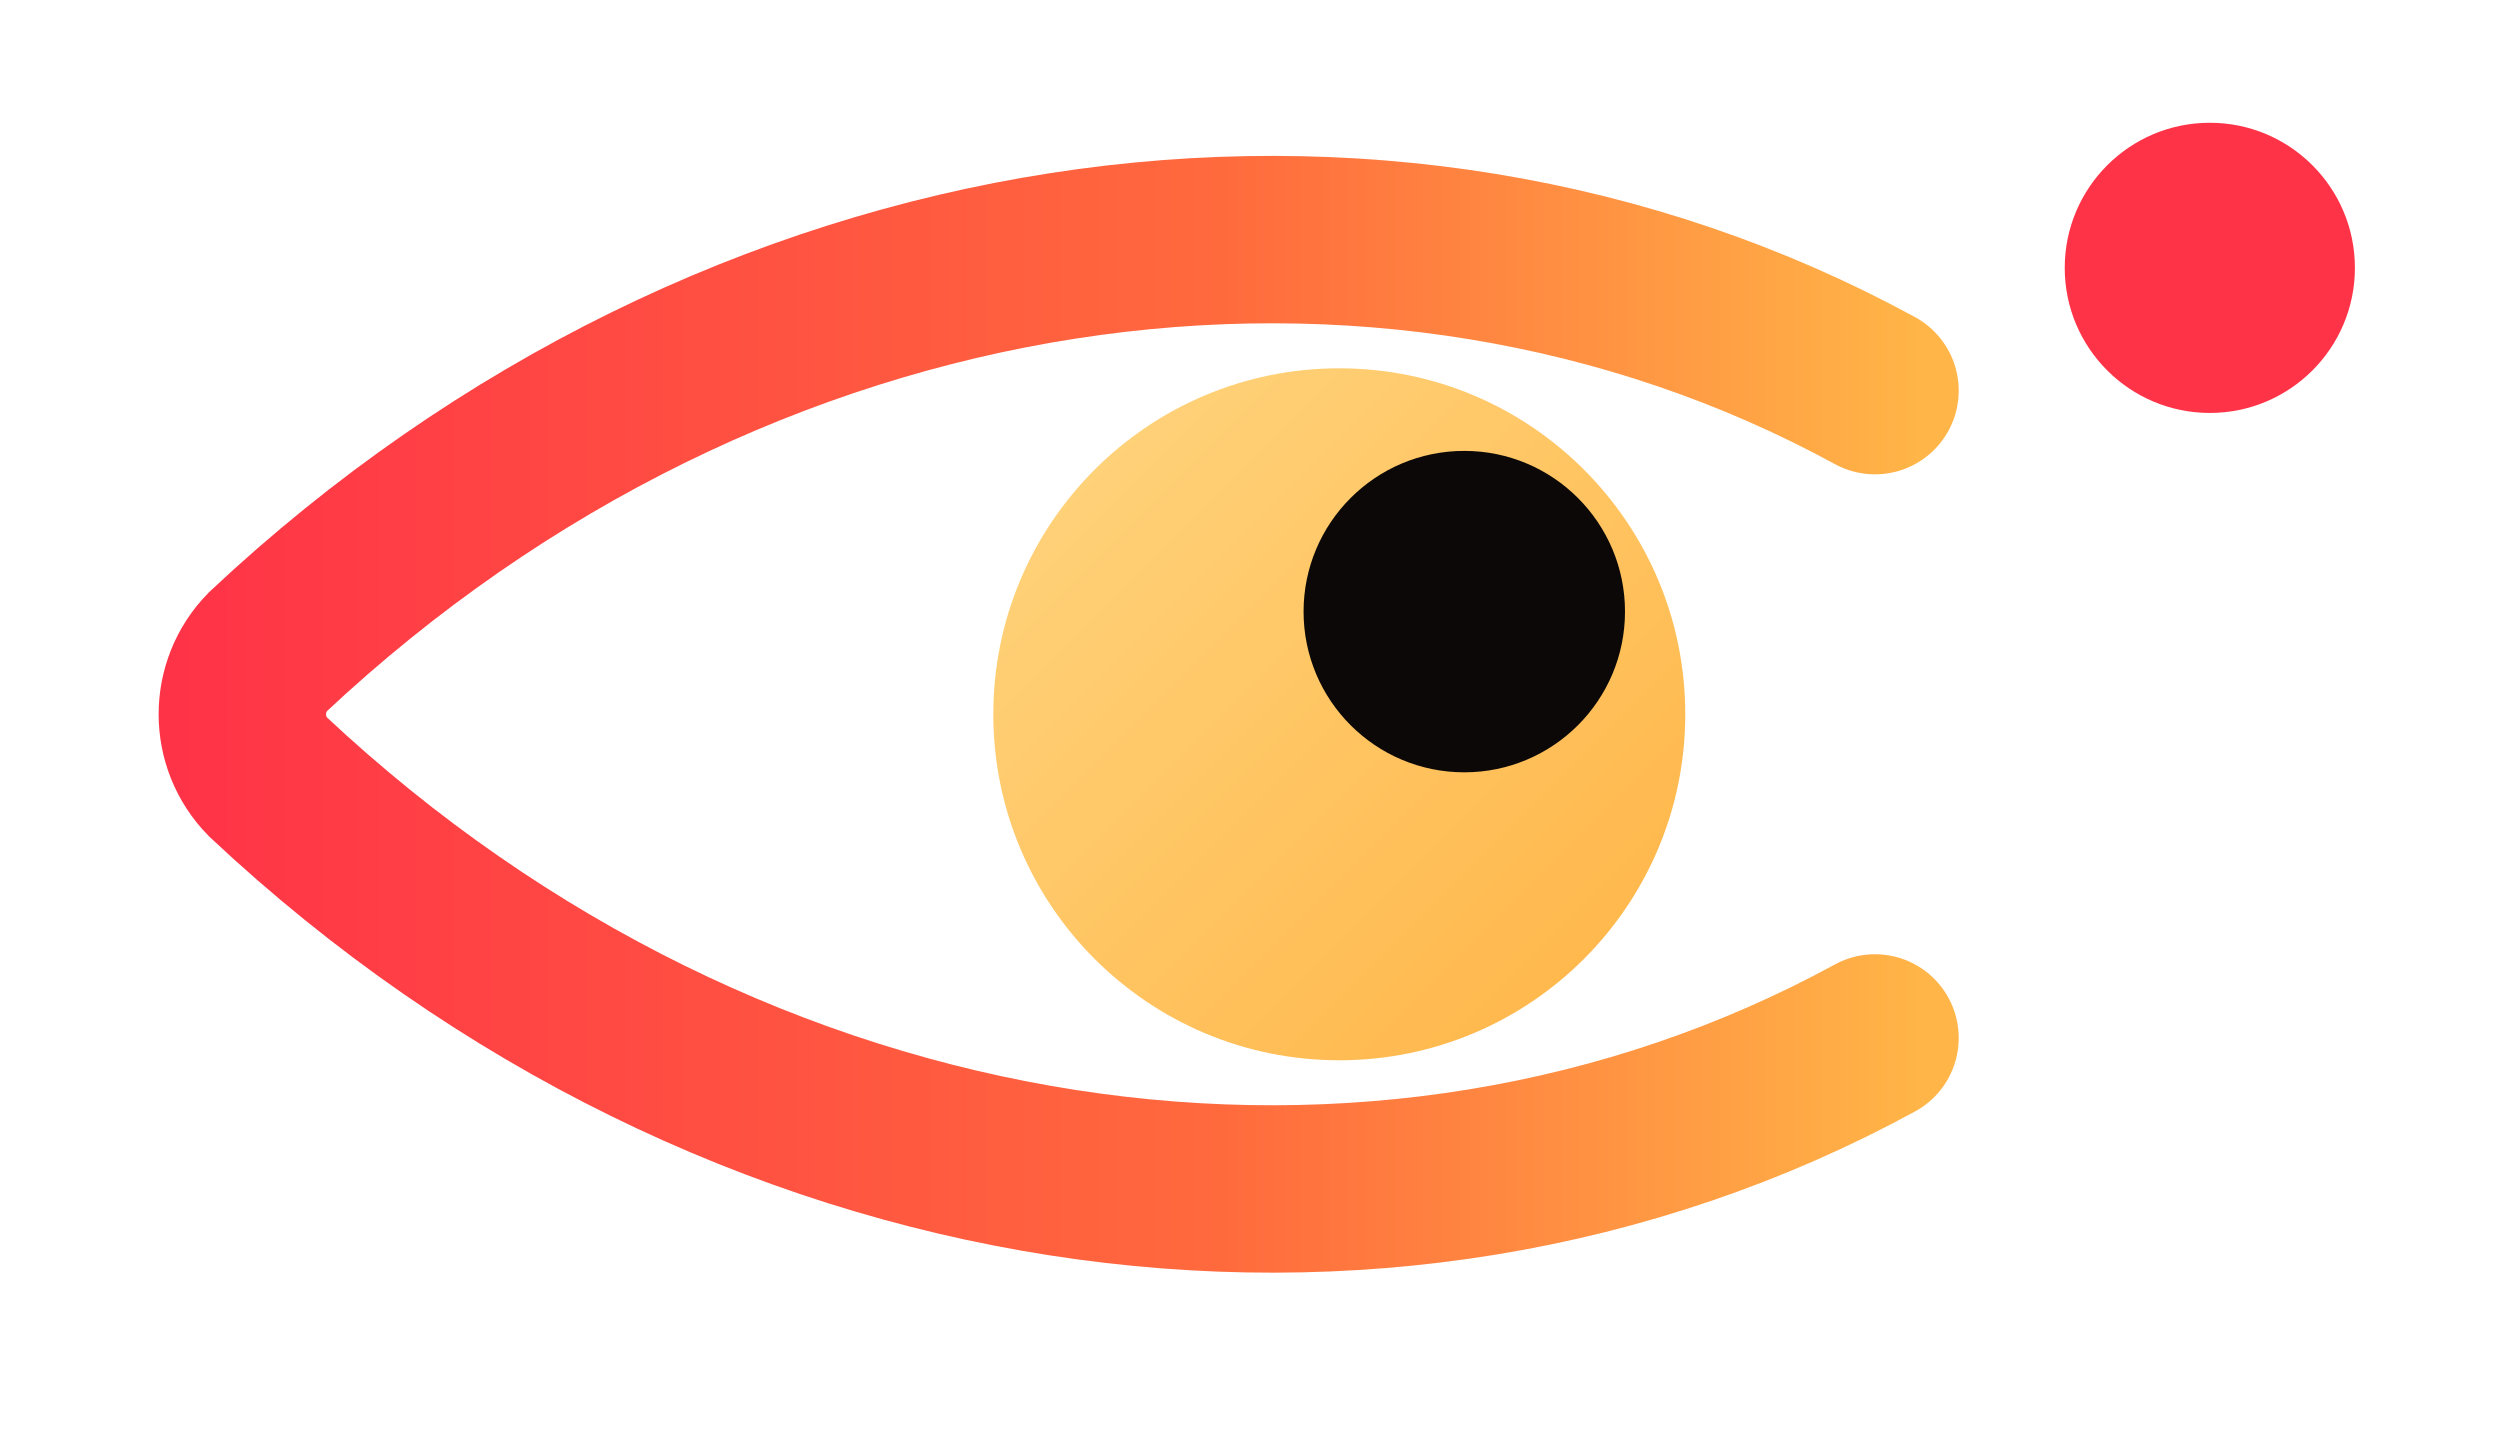
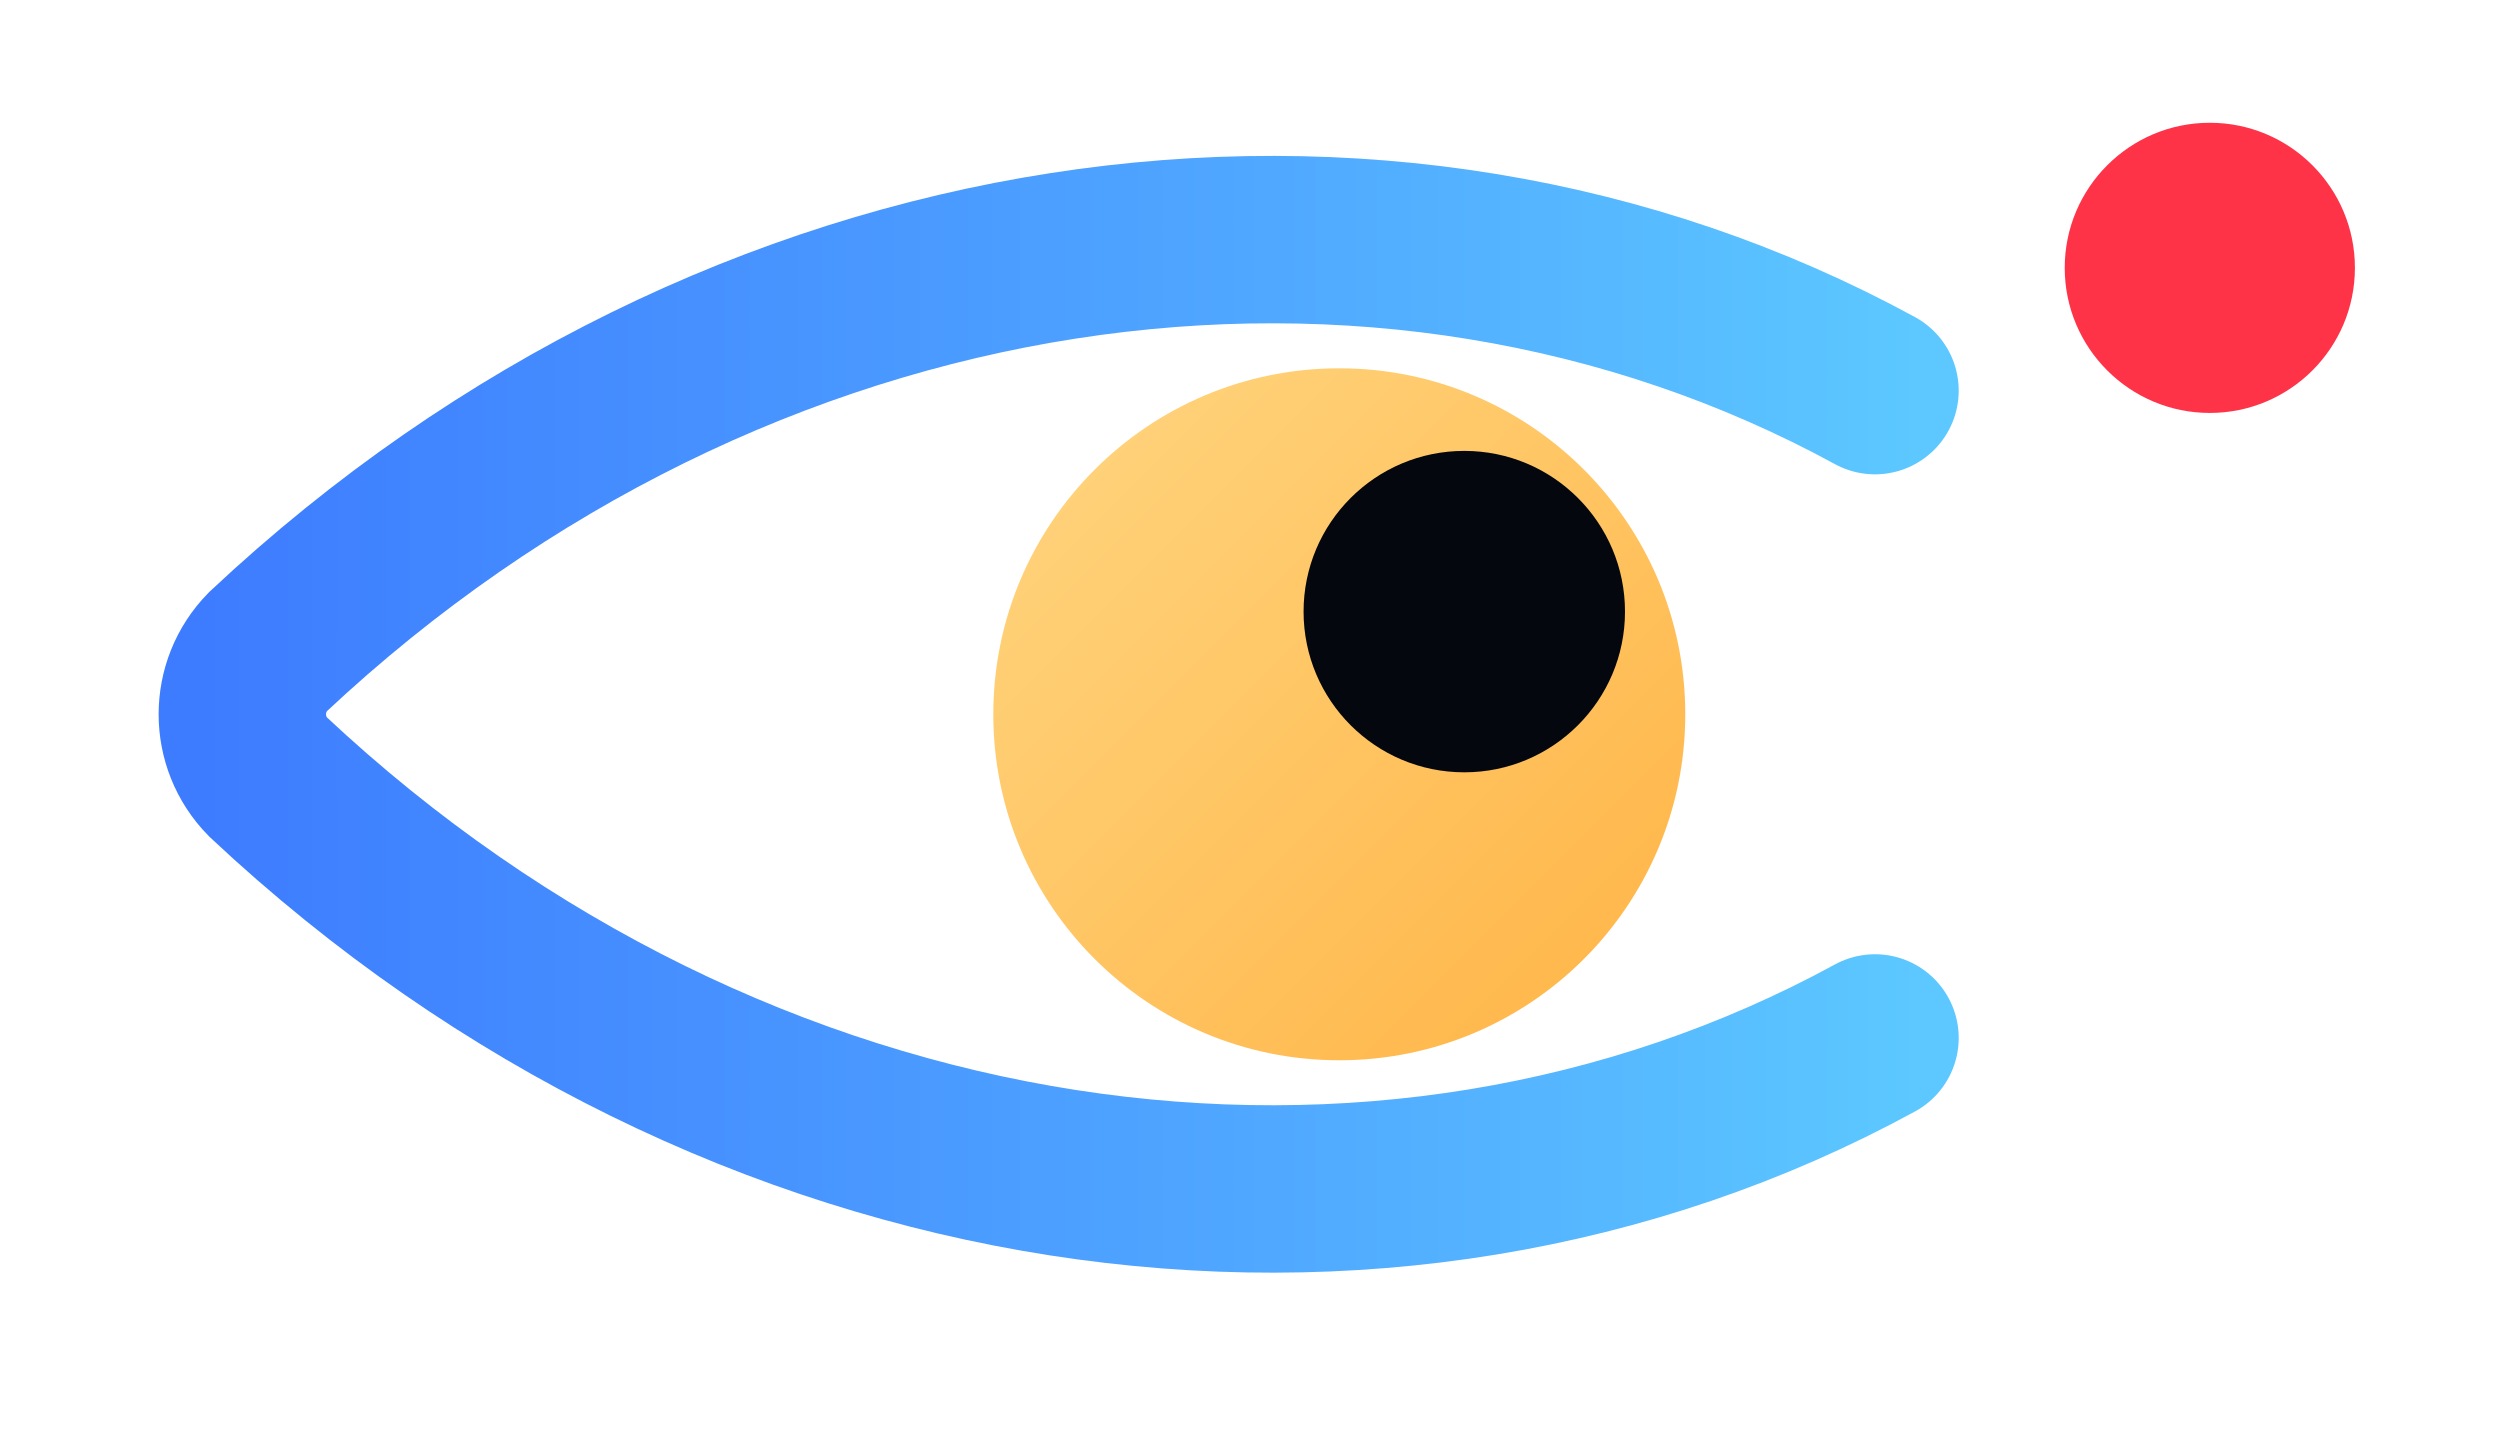
<svg xmlns="http://www.w3.org/2000/svg" viewBox="0 0 112 64" fill="none" aria-hidden="true">
  <defs>
    <linearGradient id="gd-palpebra" x1="8" y1="32" x2="86" y2="32" gradientUnits="userSpaceOnUse">
-       <stop stop-color="#FF3347" />
-       <stop offset=".6" stop-color="#FF6A3D" />
-       <stop offset="1" stop-color="#FFB547" />
+       <stop stop-color="#3D7BFF" />
+       <stop offset=".6" stop-color="#4FA6FF" />
+       <stop offset="1" stop-color="#5CC8FF" />
    </linearGradient>
    <linearGradient id="gd-iride" x1="48" y1="20" x2="74" y2="46" gradientUnits="userSpaceOnUse">
      <stop stop-color="#FFD27A" />
      <stop offset="1" stop-color="#FFB547" />
    </linearGradient>
  </defs>
  <path d="M84 17.5C62 5.5 33 9.5 12 29.2a4 4 0 0 0 0 5.6C33 54.5 62 58.5 84 46.5" stroke="url(#gd-palpebra)" stroke-width="7.5" stroke-linecap="round" />
  <circle cx="60" cy="32" r="15.5" fill="url(#gd-iride)" />
-   <circle cx="65.6" cy="27.4" r="7.2" fill="#0B0807" />
+   <circle cx="65.6" cy="27.4" r="7.2" fill="#05070F" />
  <circle class="punto-segnale" cx="99" cy="12" r="6.5" fill="#FF3347" />
</svg>
